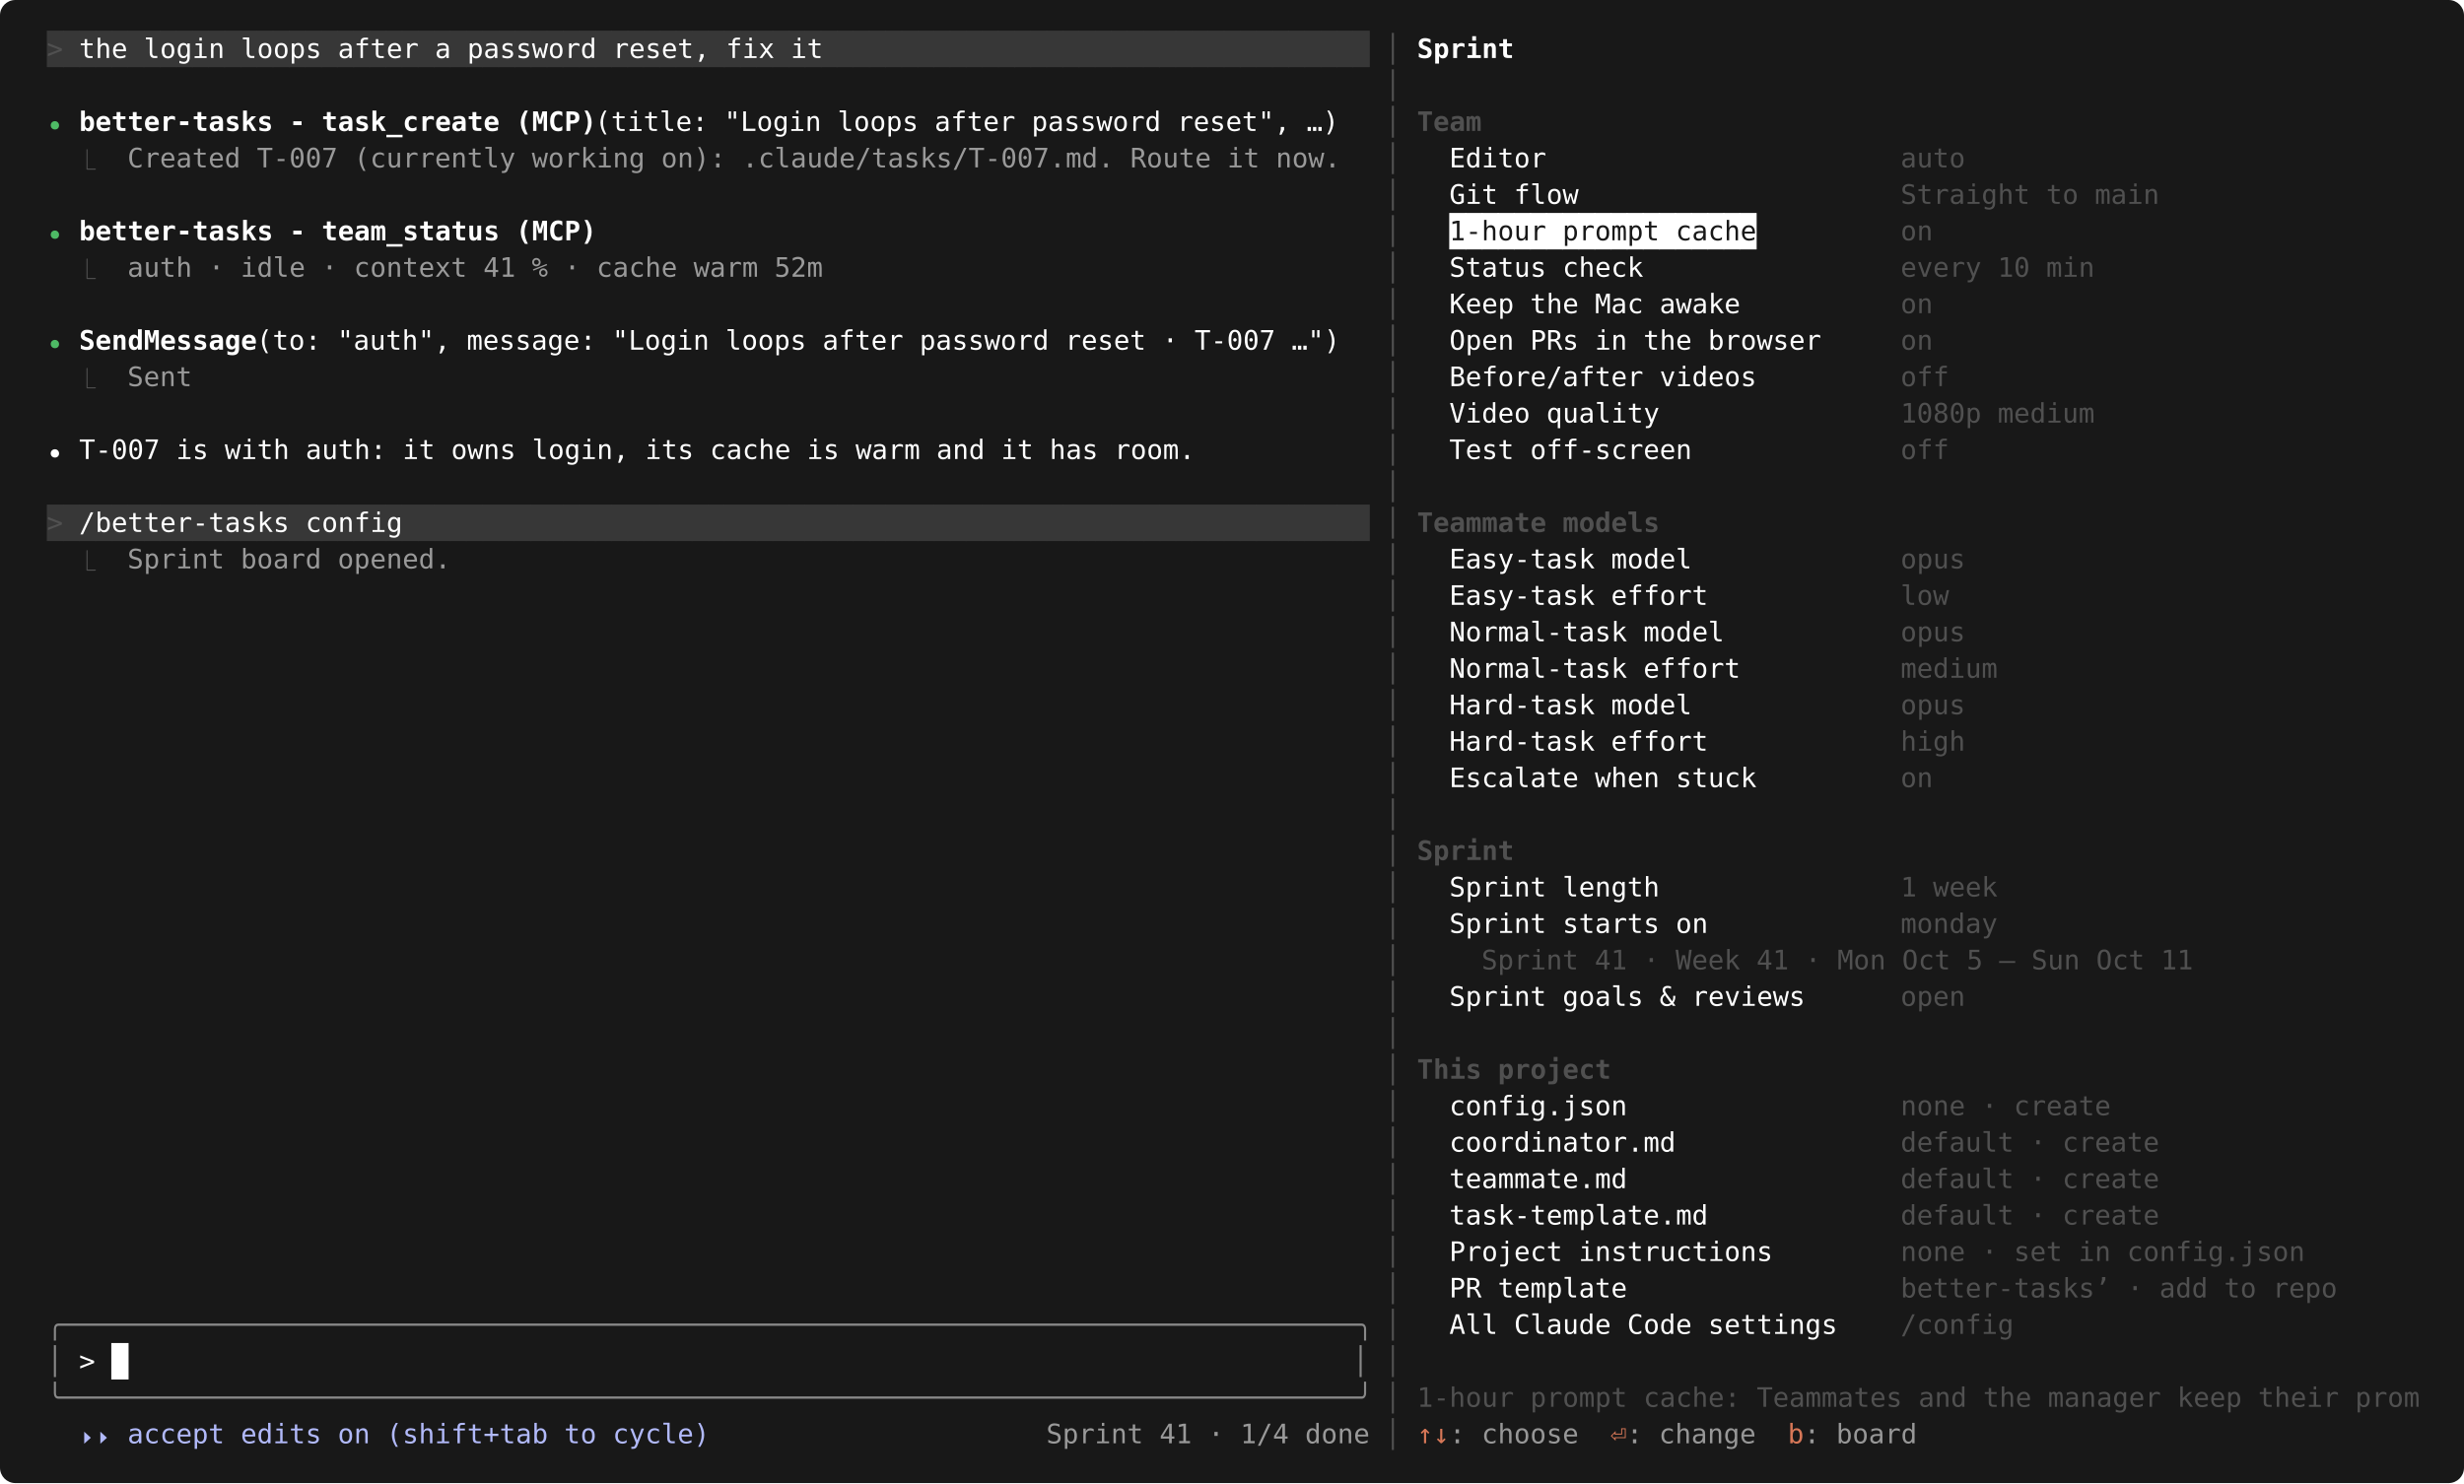
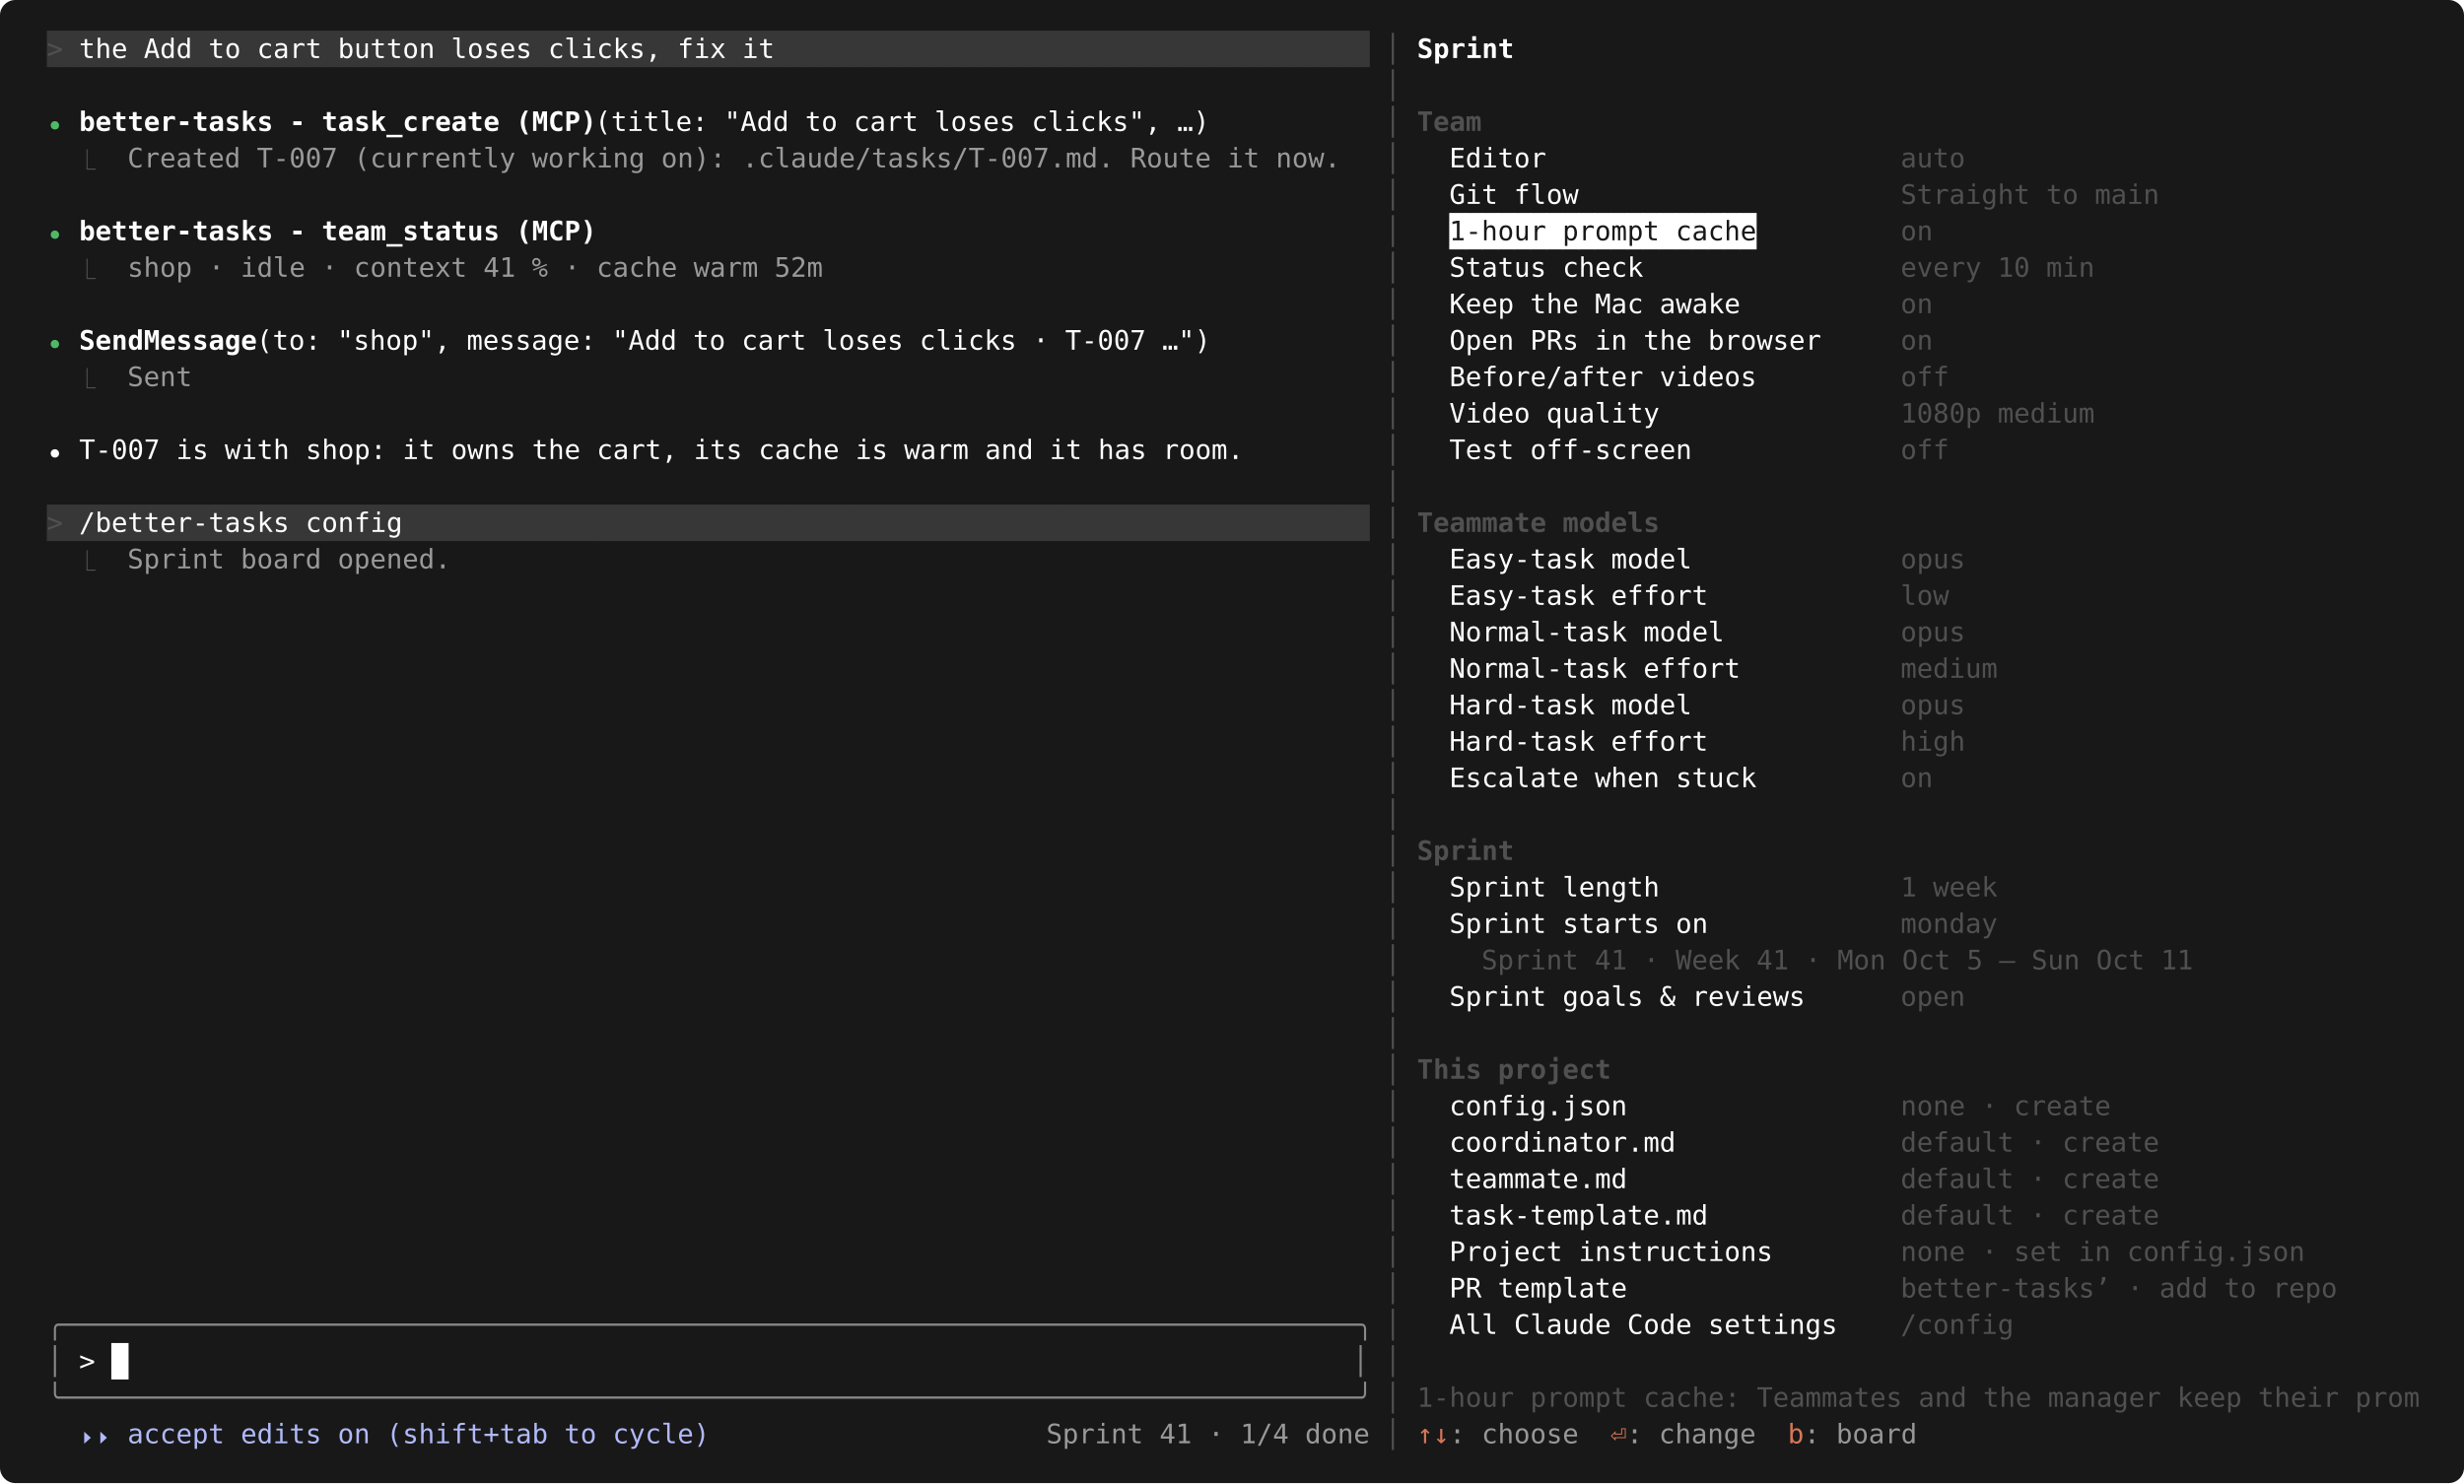
<svg xmlns="http://www.w3.org/2000/svg" width="1284" height="773" viewBox="0 0 1284 773" font-family="JetBrains Mono, SF Mono, Menlo, Consolas, monospace" font-size="14">
  <rect width="100%" height="100%" rx="8" fill="rgb(24,24,24)" />
  <rect x="24.4" y="16" width="9" height="19" fill="rgb(55,55,55)" />
  <rect x="32.8" y="16" width="9" height="19" fill="rgb(55,55,55)" />
  <rect x="41.2" y="16" width="9" height="19" fill="rgb(55,55,55)" />
  <rect x="49.6" y="16" width="9" height="19" fill="rgb(55,55,55)" />
  <rect x="58.0" y="16" width="9" height="19" fill="rgb(55,55,55)" />
  <rect x="66.4" y="16" width="9" height="19" fill="rgb(55,55,55)" />
  <rect x="74.8" y="16" width="9" height="19" fill="rgb(55,55,55)" />
  <rect x="83.2" y="16" width="9" height="19" fill="rgb(55,55,55)" />
  <rect x="91.6" y="16" width="9" height="19" fill="rgb(55,55,55)" />
  <rect x="100.0" y="16" width="9" height="19" fill="rgb(55,55,55)" />
  <rect x="108.4" y="16" width="9" height="19" fill="rgb(55,55,55)" />
  <rect x="116.8" y="16" width="9" height="19" fill="rgb(55,55,55)" />
  <rect x="125.2" y="16" width="9" height="19" fill="rgb(55,55,55)" />
  <rect x="133.6" y="16" width="9" height="19" fill="rgb(55,55,55)" />
  <rect x="142.0" y="16" width="9" height="19" fill="rgb(55,55,55)" />
  <rect x="150.4" y="16" width="9" height="19" fill="rgb(55,55,55)" />
  <rect x="158.8" y="16" width="9" height="19" fill="rgb(55,55,55)" />
  <rect x="167.2" y="16" width="9" height="19" fill="rgb(55,55,55)" />
  <rect x="175.6" y="16" width="9" height="19" fill="rgb(55,55,55)" />
  <rect x="184.0" y="16" width="9" height="19" fill="rgb(55,55,55)" />
  <rect x="192.4" y="16" width="9" height="19" fill="rgb(55,55,55)" />
  <rect x="200.8" y="16" width="9" height="19" fill="rgb(55,55,55)" />
  <rect x="209.2" y="16" width="9" height="19" fill="rgb(55,55,55)" />
  <rect x="217.6" y="16" width="9" height="19" fill="rgb(55,55,55)" />
  <rect x="226.0" y="16" width="9" height="19" fill="rgb(55,55,55)" />
  <rect x="234.4" y="16" width="9" height="19" fill="rgb(55,55,55)" />
  <rect x="242.8" y="16" width="9" height="19" fill="rgb(55,55,55)" />
  <rect x="251.2" y="16" width="9" height="19" fill="rgb(55,55,55)" />
  <rect x="259.6" y="16" width="9" height="19" fill="rgb(55,55,55)" />
  <rect x="268.0" y="16" width="9" height="19" fill="rgb(55,55,55)" />
  <rect x="276.4" y="16" width="9" height="19" fill="rgb(55,55,55)" />
  <rect x="284.8" y="16" width="9" height="19" fill="rgb(55,55,55)" />
  <rect x="293.2" y="16" width="9" height="19" fill="rgb(55,55,55)" />
  <rect x="301.6" y="16" width="9" height="19" fill="rgb(55,55,55)" />
  <rect x="310.0" y="16" width="9" height="19" fill="rgb(55,55,55)" />
  <rect x="318.4" y="16" width="9" height="19" fill="rgb(55,55,55)" />
  <rect x="326.8" y="16" width="9" height="19" fill="rgb(55,55,55)" />
  <rect x="335.2" y="16" width="9" height="19" fill="rgb(55,55,55)" />
  <rect x="343.6" y="16" width="9" height="19" fill="rgb(55,55,55)" />
  <rect x="352.0" y="16" width="9" height="19" fill="rgb(55,55,55)" />
  <rect x="360.4" y="16" width="9" height="19" fill="rgb(55,55,55)" />
  <rect x="368.8" y="16" width="9" height="19" fill="rgb(55,55,55)" />
  <rect x="377.2" y="16" width="9" height="19" fill="rgb(55,55,55)" />
  <rect x="385.6" y="16" width="9" height="19" fill="rgb(55,55,55)" />
  <rect x="394.0" y="16" width="9" height="19" fill="rgb(55,55,55)" />
  <rect x="402.4" y="16" width="9" height="19" fill="rgb(55,55,55)" />
  <rect x="410.8" y="16" width="9" height="19" fill="rgb(55,55,55)" />
  <rect x="419.2" y="16" width="9" height="19" fill="rgb(55,55,55)" />
  <rect x="427.6" y="16" width="9" height="19" fill="rgb(55,55,55)" />
  <rect x="436.0" y="16" width="9" height="19" fill="rgb(55,55,55)" />
  <rect x="444.4" y="16" width="9" height="19" fill="rgb(55,55,55)" />
  <rect x="452.8" y="16" width="9" height="19" fill="rgb(55,55,55)" />
  <rect x="461.2" y="16" width="9" height="19" fill="rgb(55,55,55)" />
  <rect x="469.6" y="16" width="9" height="19" fill="rgb(55,55,55)" />
  <rect x="478.0" y="16" width="9" height="19" fill="rgb(55,55,55)" />
  <rect x="486.4" y="16" width="9" height="19" fill="rgb(55,55,55)" />
  <rect x="494.8" y="16" width="9" height="19" fill="rgb(55,55,55)" />
  <rect x="503.2" y="16" width="9" height="19" fill="rgb(55,55,55)" />
  <rect x="511.6" y="16" width="9" height="19" fill="rgb(55,55,55)" />
  <rect x="520.0" y="16" width="9" height="19" fill="rgb(55,55,55)" />
  <rect x="528.4" y="16" width="9" height="19" fill="rgb(55,55,55)" />
  <rect x="536.8" y="16" width="9" height="19" fill="rgb(55,55,55)" />
  <rect x="545.2" y="16" width="9" height="19" fill="rgb(55,55,55)" />
  <rect x="553.6" y="16" width="9" height="19" fill="rgb(55,55,55)" />
  <rect x="562.0" y="16" width="9" height="19" fill="rgb(55,55,55)" />
  <rect x="570.4" y="16" width="9" height="19" fill="rgb(55,55,55)" />
  <rect x="578.8" y="16" width="9" height="19" fill="rgb(55,55,55)" />
  <rect x="587.2" y="16" width="9" height="19" fill="rgb(55,55,55)" />
  <rect x="595.6" y="16" width="9" height="19" fill="rgb(55,55,55)" />
  <rect x="604.0" y="16" width="9" height="19" fill="rgb(55,55,55)" />
  <rect x="612.4" y="16" width="9" height="19" fill="rgb(55,55,55)" />
  <rect x="620.8" y="16" width="9" height="19" fill="rgb(55,55,55)" />
  <rect x="629.2" y="16" width="9" height="19" fill="rgb(55,55,55)" />
  <rect x="637.6" y="16" width="9" height="19" fill="rgb(55,55,55)" />
  <rect x="646.0" y="16" width="9" height="19" fill="rgb(55,55,55)" />
  <rect x="654.4" y="16" width="9" height="19" fill="rgb(55,55,55)" />
  <rect x="662.8" y="16" width="9" height="19" fill="rgb(55,55,55)" />
  <rect x="671.2" y="16" width="9" height="19" fill="rgb(55,55,55)" />
  <rect x="679.6" y="16" width="9" height="19" fill="rgb(55,55,55)" />
  <rect x="688.0" y="16" width="9" height="19" fill="rgb(55,55,55)" />
  <rect x="696.4" y="16" width="9" height="19" fill="rgb(55,55,55)" />
  <rect x="704.8" y="16" width="9" height="19" fill="rgb(55,55,55)" />
  <text x="24.4" y="30.25" fill="rgb(80,80,80)" textLength="16.8" xml:space="preserve">&gt; </text>
-   <text x="41.2" y="30.25" fill="rgb(255,255,255)" textLength="386.4" xml:space="preserve">the login loops after a password reset, fix it</text>
+   <text x="41.2" y="30.25" fill="rgb(255,255,255)" textLength="361.2" xml:space="preserve">the Add to cart button loses clicks, fix it</text>
  <text x="721.6" y="30.25" fill="rgb(80,80,80)" textLength="8.4" xml:space="preserve">│</text>
  <text x="730.0" y="30.25" fill="rgb(255,255,255)" font-weight="bold" textLength="67.2" xml:space="preserve"> Sprint </text>
  <text x="721.6" y="49.25" fill="rgb(80,80,80)" textLength="8.4" xml:space="preserve">│</text>
  <text x="24.4" y="68.25" fill="rgb(78,186,101)" textLength="16.8" xml:space="preserve">⏺ </text>
  <text x="41.2" y="68.25" fill="rgb(255,255,255)" font-weight="bold" textLength="268.8" xml:space="preserve">better-tasks - task_create (MCP)</text>
-   <text x="310.0" y="68.25" fill="rgb(255,255,255)" textLength="386.4" xml:space="preserve">(title: "Login loops after password reset", …)</text>
+   <text x="310.0" y="68.25" fill="rgb(255,255,255)" textLength="319.2" xml:space="preserve">(title: "Add to cart loses clicks", …)</text>
  <text x="721.6" y="68.25" fill="rgb(80,80,80)" textLength="8.4" xml:space="preserve">│</text>
  <text x="738.4" y="68.25" fill="rgb(80,80,80)" font-weight="bold" textLength="33.6" xml:space="preserve">Team</text>
  <text x="24.4" y="87.25" fill="rgb(80,80,80)" textLength="42.0" xml:space="preserve">  ⎿  </text>
  <text x="66.4" y="87.25" fill="rgb(153,153,153)" textLength="630.0" xml:space="preserve">Created T-007 (currently working on): .claude/tasks/T-007.md. Route it now.</text>
  <text x="721.6" y="87.25" fill="rgb(80,80,80)" textLength="8.4" xml:space="preserve">│</text>
  <text x="746.8" y="87.25" fill="rgb(255,255,255)" textLength="243.6" xml:space="preserve"> Editor                      </text>
  <text x="990.4" y="87.25" fill="rgb(80,80,80)" textLength="33.6" xml:space="preserve">auto</text>
  <text x="721.6" y="106.25" fill="rgb(80,80,80)" textLength="8.4" xml:space="preserve">│</text>
  <text x="746.8" y="106.25" fill="rgb(255,255,255)" textLength="243.6" xml:space="preserve"> Git flow                    </text>
  <text x="990.4" y="106.25" fill="rgb(80,80,80)" textLength="134.4" xml:space="preserve">Straight to main</text>
  <rect x="755.2" y="111" width="9" height="19" fill="rgb(255,255,255)" />
  <rect x="763.6" y="111" width="9" height="19" fill="rgb(255,255,255)" />
  <rect x="772.0" y="111" width="9" height="19" fill="rgb(255,255,255)" />
  <rect x="780.4" y="111" width="9" height="19" fill="rgb(255,255,255)" />
  <rect x="788.8" y="111" width="9" height="19" fill="rgb(255,255,255)" />
  <rect x="797.2" y="111" width="9" height="19" fill="rgb(255,255,255)" />
  <rect x="805.6" y="111" width="9" height="19" fill="rgb(255,255,255)" />
  <rect x="814.0" y="111" width="9" height="19" fill="rgb(255,255,255)" />
  <rect x="822.4" y="111" width="9" height="19" fill="rgb(255,255,255)" />
  <rect x="830.8" y="111" width="9" height="19" fill="rgb(255,255,255)" />
  <rect x="839.2" y="111" width="9" height="19" fill="rgb(255,255,255)" />
  <rect x="847.6" y="111" width="9" height="19" fill="rgb(255,255,255)" />
  <rect x="856.0" y="111" width="9" height="19" fill="rgb(255,255,255)" />
  <rect x="864.4" y="111" width="9" height="19" fill="rgb(255,255,255)" />
  <rect x="872.8" y="111" width="9" height="19" fill="rgb(255,255,255)" />
  <rect x="881.2" y="111" width="9" height="19" fill="rgb(255,255,255)" />
  <rect x="889.6" y="111" width="9" height="19" fill="rgb(255,255,255)" />
  <rect x="898.0" y="111" width="9" height="19" fill="rgb(255,255,255)" />
  <rect x="906.4" y="111" width="9" height="19" fill="rgb(255,255,255)" />
  <text x="24.4" y="125.25" fill="rgb(78,186,101)" textLength="16.8" xml:space="preserve">⏺ </text>
  <text x="41.2" y="125.25" fill="rgb(255,255,255)" font-weight="bold" textLength="268.8" xml:space="preserve">better-tasks - team_status (MCP)</text>
  <text x="721.6" y="125.25" fill="rgb(80,80,80)" textLength="8.4" xml:space="preserve">│</text>
  <text x="755.2" y="125.25" fill="rgb(24,24,24)" textLength="159.6" xml:space="preserve">1-hour prompt cache</text>
  <text x="990.4" y="125.25" fill="rgb(80,80,80)" textLength="16.8" xml:space="preserve">on</text>
  <text x="24.4" y="144.25" fill="rgb(80,80,80)" textLength="42.0" xml:space="preserve">  ⎿  </text>
-   <text x="66.4" y="144.25" fill="rgb(153,153,153)" textLength="361.2" xml:space="preserve">auth · idle · context 41 % · cache warm 52m</text>
+   <text x="66.4" y="144.25" fill="rgb(153,153,153)" textLength="361.2" xml:space="preserve">shop · idle · context 41 % · cache warm 52m</text>
  <text x="721.6" y="144.25" fill="rgb(80,80,80)" textLength="8.4" xml:space="preserve">│</text>
  <text x="746.8" y="144.25" fill="rgb(255,255,255)" textLength="243.6" xml:space="preserve"> Status check                </text>
  <text x="990.4" y="144.25" fill="rgb(80,80,80)" textLength="100.8" xml:space="preserve">every 10 min</text>
  <text x="721.6" y="163.25" fill="rgb(80,80,80)" textLength="8.4" xml:space="preserve">│</text>
  <text x="746.8" y="163.25" fill="rgb(255,255,255)" textLength="243.6" xml:space="preserve"> Keep the Mac awake          </text>
  <text x="990.4" y="163.25" fill="rgb(80,80,80)" textLength="16.8" xml:space="preserve">on</text>
  <text x="24.4" y="182.25" fill="rgb(78,186,101)" textLength="16.8" xml:space="preserve">⏺ </text>
  <text x="41.2" y="182.25" fill="rgb(255,255,255)" font-weight="bold" textLength="92.4" xml:space="preserve">SendMessage</text>
-   <text x="133.6" y="182.25" fill="rgb(255,255,255)" textLength="562.8" xml:space="preserve">(to: "auth", message: "Login loops after password reset · T-007 …")</text>
+   <text x="133.6" y="182.25" fill="rgb(255,255,255)" textLength="495.6" xml:space="preserve">(to: "shop", message: "Add to cart loses clicks · T-007 …")</text>
  <text x="721.6" y="182.25" fill="rgb(80,80,80)" textLength="8.4" xml:space="preserve">│</text>
  <text x="746.8" y="182.25" fill="rgb(255,255,255)" textLength="243.6" xml:space="preserve"> Open PRs in the browser     </text>
  <text x="990.4" y="182.25" fill="rgb(80,80,80)" textLength="16.8" xml:space="preserve">on</text>
  <text x="24.4" y="201.25" fill="rgb(80,80,80)" textLength="42.0" xml:space="preserve">  ⎿  </text>
  <text x="66.4" y="201.25" fill="rgb(153,153,153)" textLength="33.6" xml:space="preserve">Sent</text>
  <text x="721.6" y="201.25" fill="rgb(80,80,80)" textLength="8.4" xml:space="preserve">│</text>
  <text x="746.8" y="201.25" fill="rgb(255,255,255)" textLength="243.6" xml:space="preserve"> Before/after videos         </text>
  <text x="990.4" y="201.25" fill="rgb(80,80,80)" textLength="25.2" xml:space="preserve">off</text>
  <text x="721.6" y="220.25" fill="rgb(80,80,80)" textLength="8.4" xml:space="preserve">│</text>
  <text x="746.8" y="220.25" fill="rgb(255,255,255)" textLength="243.6" xml:space="preserve"> Video quality               </text>
  <text x="990.4" y="220.25" fill="rgb(80,80,80)" textLength="100.8" xml:space="preserve">1080p medium</text>
-   <text x="24.4" y="239.25" fill="rgb(255,255,255)" textLength="596.4" xml:space="preserve">⏺ T-007 is with auth: it owns login, its cache is warm and it has room.</text>
+   <text x="24.4" y="239.25" fill="rgb(255,255,255)" textLength="621.6" xml:space="preserve">⏺ T-007 is with shop: it owns the cart, its cache is warm and it has room.</text>
  <text x="721.6" y="239.25" fill="rgb(80,80,80)" textLength="8.4" xml:space="preserve">│</text>
  <text x="746.8" y="239.25" fill="rgb(255,255,255)" textLength="243.6" xml:space="preserve"> Test off-screen             </text>
  <text x="990.4" y="239.25" fill="rgb(80,80,80)" textLength="25.2" xml:space="preserve">off</text>
  <text x="721.6" y="258.25" fill="rgb(80,80,80)" textLength="8.4" xml:space="preserve">│</text>
  <rect x="24.4" y="263" width="9" height="19" fill="rgb(55,55,55)" />
  <rect x="32.8" y="263" width="9" height="19" fill="rgb(55,55,55)" />
  <rect x="41.2" y="263" width="9" height="19" fill="rgb(55,55,55)" />
  <rect x="49.6" y="263" width="9" height="19" fill="rgb(55,55,55)" />
  <rect x="58.0" y="263" width="9" height="19" fill="rgb(55,55,55)" />
  <rect x="66.4" y="263" width="9" height="19" fill="rgb(55,55,55)" />
  <rect x="74.8" y="263" width="9" height="19" fill="rgb(55,55,55)" />
  <rect x="83.2" y="263" width="9" height="19" fill="rgb(55,55,55)" />
  <rect x="91.6" y="263" width="9" height="19" fill="rgb(55,55,55)" />
  <rect x="100.0" y="263" width="9" height="19" fill="rgb(55,55,55)" />
  <rect x="108.4" y="263" width="9" height="19" fill="rgb(55,55,55)" />
  <rect x="116.8" y="263" width="9" height="19" fill="rgb(55,55,55)" />
  <rect x="125.2" y="263" width="9" height="19" fill="rgb(55,55,55)" />
  <rect x="133.6" y="263" width="9" height="19" fill="rgb(55,55,55)" />
  <rect x="142.0" y="263" width="9" height="19" fill="rgb(55,55,55)" />
  <rect x="150.4" y="263" width="9" height="19" fill="rgb(55,55,55)" />
  <rect x="158.8" y="263" width="9" height="19" fill="rgb(55,55,55)" />
  <rect x="167.2" y="263" width="9" height="19" fill="rgb(55,55,55)" />
  <rect x="175.6" y="263" width="9" height="19" fill="rgb(55,55,55)" />
  <rect x="184.0" y="263" width="9" height="19" fill="rgb(55,55,55)" />
  <rect x="192.4" y="263" width="9" height="19" fill="rgb(55,55,55)" />
  <rect x="200.8" y="263" width="9" height="19" fill="rgb(55,55,55)" />
  <rect x="209.2" y="263" width="9" height="19" fill="rgb(55,55,55)" />
  <rect x="217.6" y="263" width="9" height="19" fill="rgb(55,55,55)" />
  <rect x="226.0" y="263" width="9" height="19" fill="rgb(55,55,55)" />
  <rect x="234.4" y="263" width="9" height="19" fill="rgb(55,55,55)" />
  <rect x="242.8" y="263" width="9" height="19" fill="rgb(55,55,55)" />
  <rect x="251.2" y="263" width="9" height="19" fill="rgb(55,55,55)" />
  <rect x="259.6" y="263" width="9" height="19" fill="rgb(55,55,55)" />
  <rect x="268.0" y="263" width="9" height="19" fill="rgb(55,55,55)" />
  <rect x="276.4" y="263" width="9" height="19" fill="rgb(55,55,55)" />
  <rect x="284.8" y="263" width="9" height="19" fill="rgb(55,55,55)" />
  <rect x="293.2" y="263" width="9" height="19" fill="rgb(55,55,55)" />
  <rect x="301.6" y="263" width="9" height="19" fill="rgb(55,55,55)" />
  <rect x="310.0" y="263" width="9" height="19" fill="rgb(55,55,55)" />
  <rect x="318.4" y="263" width="9" height="19" fill="rgb(55,55,55)" />
  <rect x="326.8" y="263" width="9" height="19" fill="rgb(55,55,55)" />
  <rect x="335.2" y="263" width="9" height="19" fill="rgb(55,55,55)" />
  <rect x="343.6" y="263" width="9" height="19" fill="rgb(55,55,55)" />
  <rect x="352.0" y="263" width="9" height="19" fill="rgb(55,55,55)" />
  <rect x="360.4" y="263" width="9" height="19" fill="rgb(55,55,55)" />
  <rect x="368.8" y="263" width="9" height="19" fill="rgb(55,55,55)" />
  <rect x="377.2" y="263" width="9" height="19" fill="rgb(55,55,55)" />
  <rect x="385.6" y="263" width="9" height="19" fill="rgb(55,55,55)" />
  <rect x="394.0" y="263" width="9" height="19" fill="rgb(55,55,55)" />
  <rect x="402.4" y="263" width="9" height="19" fill="rgb(55,55,55)" />
  <rect x="410.8" y="263" width="9" height="19" fill="rgb(55,55,55)" />
  <rect x="419.2" y="263" width="9" height="19" fill="rgb(55,55,55)" />
  <rect x="427.6" y="263" width="9" height="19" fill="rgb(55,55,55)" />
  <rect x="436.0" y="263" width="9" height="19" fill="rgb(55,55,55)" />
  <rect x="444.4" y="263" width="9" height="19" fill="rgb(55,55,55)" />
  <rect x="452.8" y="263" width="9" height="19" fill="rgb(55,55,55)" />
  <rect x="461.2" y="263" width="9" height="19" fill="rgb(55,55,55)" />
  <rect x="469.6" y="263" width="9" height="19" fill="rgb(55,55,55)" />
  <rect x="478.0" y="263" width="9" height="19" fill="rgb(55,55,55)" />
  <rect x="486.4" y="263" width="9" height="19" fill="rgb(55,55,55)" />
  <rect x="494.8" y="263" width="9" height="19" fill="rgb(55,55,55)" />
  <rect x="503.2" y="263" width="9" height="19" fill="rgb(55,55,55)" />
  <rect x="511.6" y="263" width="9" height="19" fill="rgb(55,55,55)" />
  <rect x="520.0" y="263" width="9" height="19" fill="rgb(55,55,55)" />
  <rect x="528.4" y="263" width="9" height="19" fill="rgb(55,55,55)" />
  <rect x="536.8" y="263" width="9" height="19" fill="rgb(55,55,55)" />
  <rect x="545.2" y="263" width="9" height="19" fill="rgb(55,55,55)" />
  <rect x="553.6" y="263" width="9" height="19" fill="rgb(55,55,55)" />
  <rect x="562.0" y="263" width="9" height="19" fill="rgb(55,55,55)" />
  <rect x="570.4" y="263" width="9" height="19" fill="rgb(55,55,55)" />
  <rect x="578.8" y="263" width="9" height="19" fill="rgb(55,55,55)" />
  <rect x="587.2" y="263" width="9" height="19" fill="rgb(55,55,55)" />
  <rect x="595.6" y="263" width="9" height="19" fill="rgb(55,55,55)" />
  <rect x="604.0" y="263" width="9" height="19" fill="rgb(55,55,55)" />
  <rect x="612.4" y="263" width="9" height="19" fill="rgb(55,55,55)" />
  <rect x="620.8" y="263" width="9" height="19" fill="rgb(55,55,55)" />
  <rect x="629.2" y="263" width="9" height="19" fill="rgb(55,55,55)" />
  <rect x="637.6" y="263" width="9" height="19" fill="rgb(55,55,55)" />
  <rect x="646.0" y="263" width="9" height="19" fill="rgb(55,55,55)" />
  <rect x="654.4" y="263" width="9" height="19" fill="rgb(55,55,55)" />
  <rect x="662.8" y="263" width="9" height="19" fill="rgb(55,55,55)" />
  <rect x="671.2" y="263" width="9" height="19" fill="rgb(55,55,55)" />
  <rect x="679.6" y="263" width="9" height="19" fill="rgb(55,55,55)" />
  <rect x="688.0" y="263" width="9" height="19" fill="rgb(55,55,55)" />
  <rect x="696.4" y="263" width="9" height="19" fill="rgb(55,55,55)" />
  <rect x="704.8" y="263" width="9" height="19" fill="rgb(55,55,55)" />
  <text x="24.4" y="277.25" fill="rgb(80,80,80)" textLength="16.8" xml:space="preserve">&gt; </text>
  <text x="41.2" y="277.25" fill="rgb(255,255,255)" textLength="168.0" xml:space="preserve">/better-tasks config</text>
  <text x="721.6" y="277.25" fill="rgb(80,80,80)" textLength="8.4" xml:space="preserve">│</text>
  <text x="738.4" y="277.25" fill="rgb(80,80,80)" font-weight="bold" textLength="126.0" xml:space="preserve">Teammate models</text>
  <text x="24.4" y="296.25" fill="rgb(80,80,80)" textLength="42.0" xml:space="preserve">  ⎿  </text>
  <text x="66.4" y="296.25" fill="rgb(153,153,153)" textLength="168.0" xml:space="preserve">Sprint board opened.</text>
  <text x="721.6" y="296.25" fill="rgb(80,80,80)" textLength="8.4" xml:space="preserve">│</text>
  <text x="746.8" y="296.25" fill="rgb(255,255,255)" textLength="243.6" xml:space="preserve"> Easy-task model             </text>
  <text x="990.4" y="296.25" fill="rgb(80,80,80)" textLength="33.6" xml:space="preserve">opus</text>
  <text x="721.6" y="315.25" fill="rgb(80,80,80)" textLength="8.4" xml:space="preserve">│</text>
  <text x="746.8" y="315.25" fill="rgb(255,255,255)" textLength="243.6" xml:space="preserve"> Easy-task effort            </text>
  <text x="990.4" y="315.25" fill="rgb(80,80,80)" textLength="25.2" xml:space="preserve">low</text>
  <text x="721.6" y="334.25" fill="rgb(80,80,80)" textLength="8.4" xml:space="preserve">│</text>
  <text x="746.8" y="334.25" fill="rgb(255,255,255)" textLength="243.6" xml:space="preserve"> Normal-task model           </text>
  <text x="990.4" y="334.25" fill="rgb(80,80,80)" textLength="33.6" xml:space="preserve">opus</text>
  <text x="721.6" y="353.25" fill="rgb(80,80,80)" textLength="8.4" xml:space="preserve">│</text>
  <text x="746.8" y="353.25" fill="rgb(255,255,255)" textLength="243.6" xml:space="preserve"> Normal-task effort          </text>
  <text x="990.4" y="353.25" fill="rgb(80,80,80)" textLength="50.4" xml:space="preserve">medium</text>
  <text x="721.6" y="372.25" fill="rgb(80,80,80)" textLength="8.4" xml:space="preserve">│</text>
  <text x="746.8" y="372.25" fill="rgb(255,255,255)" textLength="243.6" xml:space="preserve"> Hard-task model             </text>
  <text x="990.4" y="372.25" fill="rgb(80,80,80)" textLength="33.6" xml:space="preserve">opus</text>
  <text x="721.6" y="391.25" fill="rgb(80,80,80)" textLength="8.4" xml:space="preserve">│</text>
  <text x="746.8" y="391.25" fill="rgb(255,255,255)" textLength="243.6" xml:space="preserve"> Hard-task effort            </text>
  <text x="990.4" y="391.25" fill="rgb(80,80,80)" textLength="33.6" xml:space="preserve">high</text>
  <text x="721.6" y="410.25" fill="rgb(80,80,80)" textLength="8.4" xml:space="preserve">│</text>
  <text x="746.8" y="410.25" fill="rgb(255,255,255)" textLength="243.6" xml:space="preserve"> Escalate when stuck         </text>
  <text x="990.4" y="410.25" fill="rgb(80,80,80)" textLength="16.8" xml:space="preserve">on</text>
  <text x="721.6" y="429.25" fill="rgb(80,80,80)" textLength="8.4" xml:space="preserve">│</text>
  <text x="721.6" y="448.25" fill="rgb(80,80,80)" textLength="8.4" xml:space="preserve">│</text>
  <text x="738.4" y="448.25" fill="rgb(80,80,80)" font-weight="bold" textLength="50.4" xml:space="preserve">Sprint</text>
  <text x="721.6" y="467.25" fill="rgb(80,80,80)" textLength="8.4" xml:space="preserve">│</text>
  <text x="746.8" y="467.25" fill="rgb(255,255,255)" textLength="243.6" xml:space="preserve"> Sprint length               </text>
  <text x="990.4" y="467.25" fill="rgb(80,80,80)" textLength="50.4" xml:space="preserve">1 week</text>
  <text x="721.6" y="486.25" fill="rgb(80,80,80)" textLength="8.4" xml:space="preserve">│</text>
  <text x="746.8" y="486.25" fill="rgb(255,255,255)" textLength="243.6" xml:space="preserve"> Sprint starts on            </text>
  <text x="990.4" y="486.25" fill="rgb(80,80,80)" textLength="50.4" xml:space="preserve">monday</text>
  <text x="721.6" y="505.25" fill="rgb(80,80,80)" textLength="8.4" xml:space="preserve">│</text>
  <text x="772.0" y="505.25" fill="rgb(80,80,80)" textLength="369.6" xml:space="preserve">Sprint 41 · Week 41 · Mon Oct 5 – Sun Oct 11</text>
  <text x="721.6" y="524.25" fill="rgb(80,80,80)" textLength="8.4" xml:space="preserve">│</text>
  <text x="746.8" y="524.25" fill="rgb(255,255,255)" textLength="243.6" xml:space="preserve"> Sprint goals &amp; reviews      </text>
  <text x="990.4" y="524.25" fill="rgb(80,80,80)" textLength="33.6" xml:space="preserve">open</text>
  <text x="721.6" y="543.25" fill="rgb(80,80,80)" textLength="8.4" xml:space="preserve">│</text>
  <text x="721.6" y="562.25" fill="rgb(80,80,80)" textLength="8.4" xml:space="preserve">│</text>
  <text x="738.4" y="562.25" fill="rgb(80,80,80)" font-weight="bold" textLength="100.8" xml:space="preserve">This project</text>
  <text x="721.6" y="581.25" fill="rgb(80,80,80)" textLength="8.4" xml:space="preserve">│</text>
  <text x="746.8" y="581.25" fill="rgb(255,255,255)" textLength="243.6" xml:space="preserve"> config.json                 </text>
  <text x="990.4" y="581.25" fill="rgb(80,80,80)" textLength="109.2" xml:space="preserve">none · create</text>
  <text x="721.6" y="600.25" fill="rgb(80,80,80)" textLength="8.4" xml:space="preserve">│</text>
  <text x="746.8" y="600.25" fill="rgb(255,255,255)" textLength="243.6" xml:space="preserve"> coordinator.md              </text>
  <text x="990.4" y="600.25" fill="rgb(80,80,80)" textLength="134.4" xml:space="preserve">default · create</text>
  <text x="721.6" y="619.25" fill="rgb(80,80,80)" textLength="8.4" xml:space="preserve">│</text>
  <text x="746.8" y="619.25" fill="rgb(255,255,255)" textLength="243.6" xml:space="preserve"> teammate.md                 </text>
  <text x="990.4" y="619.25" fill="rgb(80,80,80)" textLength="134.4" xml:space="preserve">default · create</text>
  <text x="721.6" y="638.25" fill="rgb(80,80,80)" textLength="8.4" xml:space="preserve">│</text>
  <text x="746.8" y="638.25" fill="rgb(255,255,255)" textLength="243.6" xml:space="preserve"> task-template.md            </text>
  <text x="990.4" y="638.25" fill="rgb(80,80,80)" textLength="134.4" xml:space="preserve">default · create</text>
  <text x="721.6" y="657.25" fill="rgb(80,80,80)" textLength="8.4" xml:space="preserve">│</text>
  <text x="746.8" y="657.25" fill="rgb(255,255,255)" textLength="243.6" xml:space="preserve"> Project instructions        </text>
  <text x="990.4" y="657.25" fill="rgb(80,80,80)" textLength="210.0" xml:space="preserve">none · set in config.json</text>
  <text x="721.6" y="676.25" fill="rgb(80,80,80)" textLength="8.4" xml:space="preserve">│</text>
  <text x="746.8" y="676.25" fill="rgb(255,255,255)" textLength="243.6" xml:space="preserve"> PR template                 </text>
  <text x="990.4" y="676.25" fill="rgb(80,80,80)" textLength="226.8" xml:space="preserve">better-tasks’ · add to repo</text>
  <text x="24.4" y="695.25" fill="rgb(136,136,136)" textLength="688.8" xml:space="preserve">╭────────────────────────────────────────────────────────────────────────────────╮</text>
  <text x="721.6" y="695.25" fill="rgb(80,80,80)" textLength="8.4" xml:space="preserve">│</text>
  <text x="746.8" y="695.25" fill="rgb(255,255,255)" textLength="243.6" xml:space="preserve"> All Claude Code settings    </text>
  <text x="990.4" y="695.25" fill="rgb(80,80,80)" textLength="58.8" xml:space="preserve">/config</text>
  <rect x="58.0" y="700" width="9" height="19" fill="rgb(255,255,255)" />
  <text x="24.4" y="714.25" fill="rgb(136,136,136)" textLength="8.4" xml:space="preserve">│</text>
  <text x="41.2" y="714.25" fill="rgb(255,255,255)" textLength="8.4" xml:space="preserve">&gt;</text>
  <text x="704.8" y="714.25" fill="rgb(136,136,136)" textLength="8.4" xml:space="preserve">│</text>
  <text x="721.6" y="714.25" fill="rgb(80,80,80)" textLength="8.4" xml:space="preserve">│</text>
  <text x="24.4" y="733.25" fill="rgb(136,136,136)" textLength="688.8" xml:space="preserve">╰────────────────────────────────────────────────────────────────────────────────╯</text>
  <text x="721.6" y="733.25" fill="rgb(80,80,80)" textLength="8.4" xml:space="preserve">│</text>
  <text x="738.4" y="733.25" fill="rgb(80,80,80)" textLength="520.8" xml:space="preserve">1-hour prompt cache: Teammates and the manager keep their prom</text>
  <text x="24.4" y="752.25" fill="rgb(177,185,249)" textLength="344.4" xml:space="preserve">  ⏵⏵ accept edits on (shift+tab to cycle)</text>
  <text x="545.2" y="752.25" fill="rgb(153,153,153)" textLength="168.0" xml:space="preserve">Sprint 41 · 1/4 done</text>
  <text x="721.6" y="752.25" fill="rgb(80,80,80)" textLength="8.4" xml:space="preserve">│</text>
  <text x="738.4" y="752.25" fill="rgb(215,119,87)" textLength="16.8" xml:space="preserve">↑↓</text>
  <text x="755.2" y="752.25" fill="rgb(255,255,255)" opacity="0.55" textLength="67.2" xml:space="preserve">: choose</text>
  <text x="839.2" y="752.25" fill="rgb(215,119,87)" textLength="8.4" xml:space="preserve">⏎</text>
  <text x="847.6" y="752.25" fill="rgb(255,255,255)" opacity="0.55" textLength="67.2" xml:space="preserve">: change</text>
  <text x="931.6" y="752.25" fill="rgb(215,119,87)" textLength="8.4" xml:space="preserve">b</text>
  <text x="940.0" y="752.25" fill="rgb(255,255,255)" opacity="0.55" textLength="58.8" xml:space="preserve">: board</text>
</svg>
